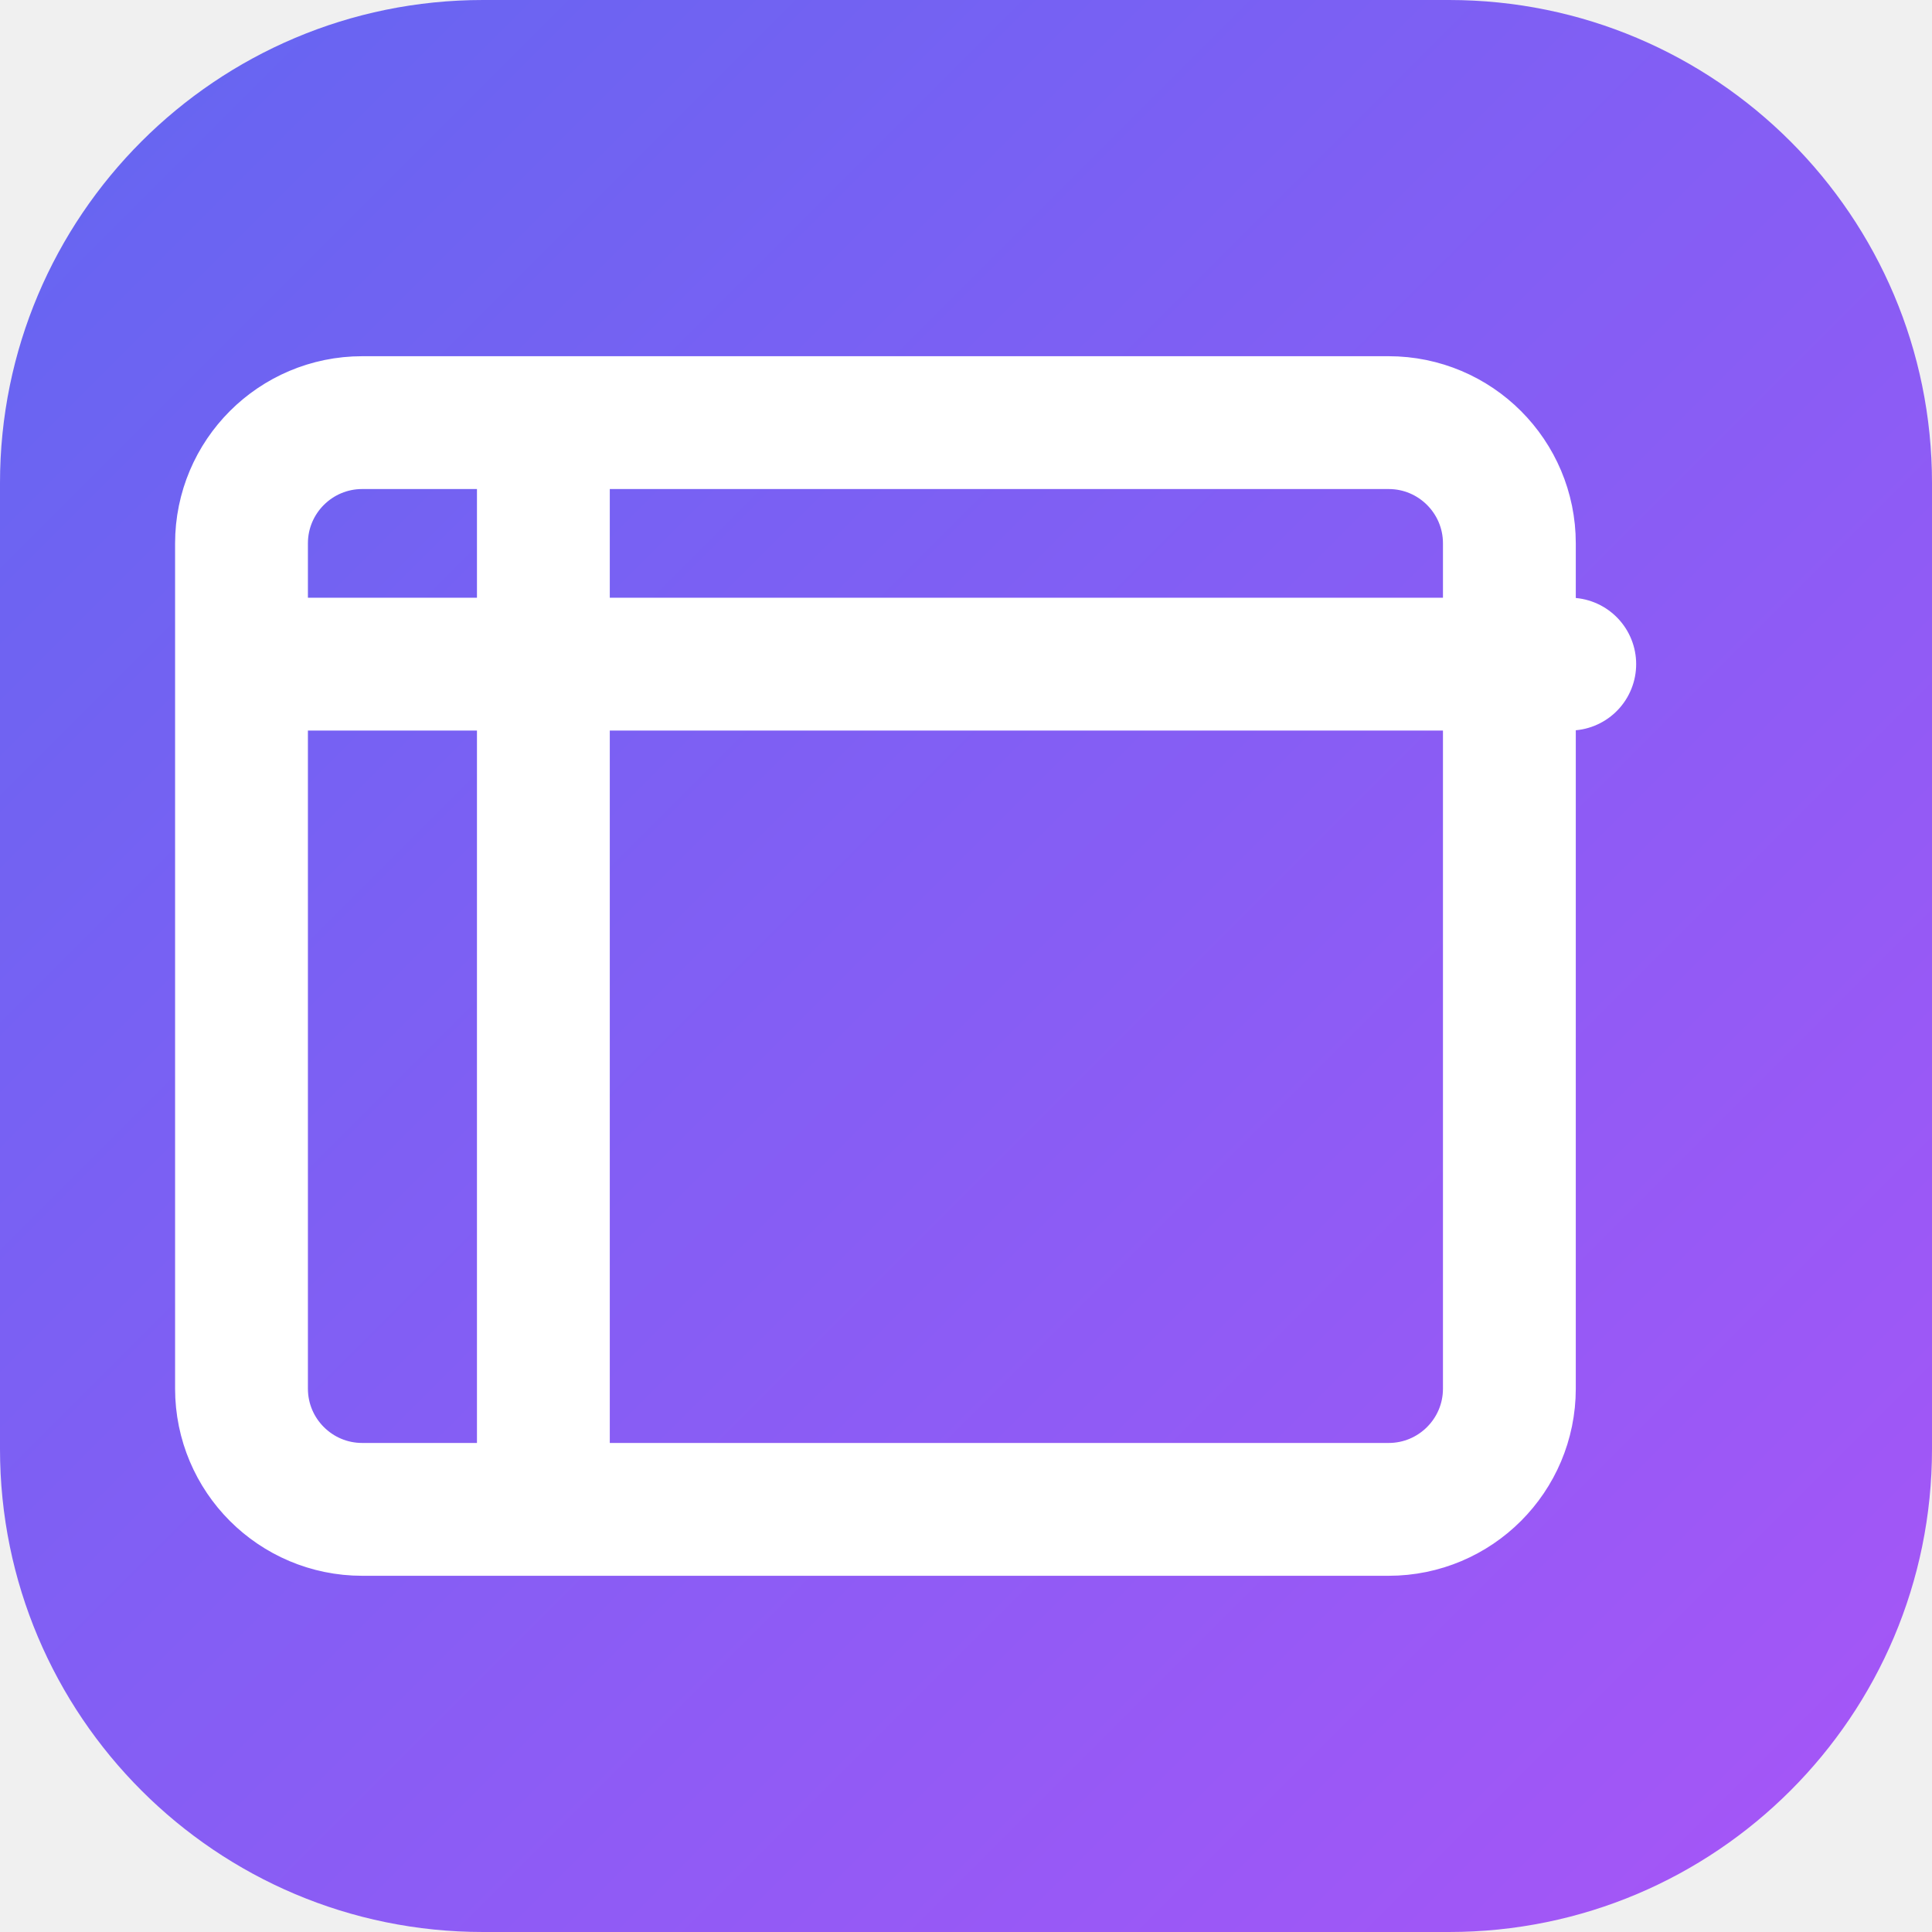
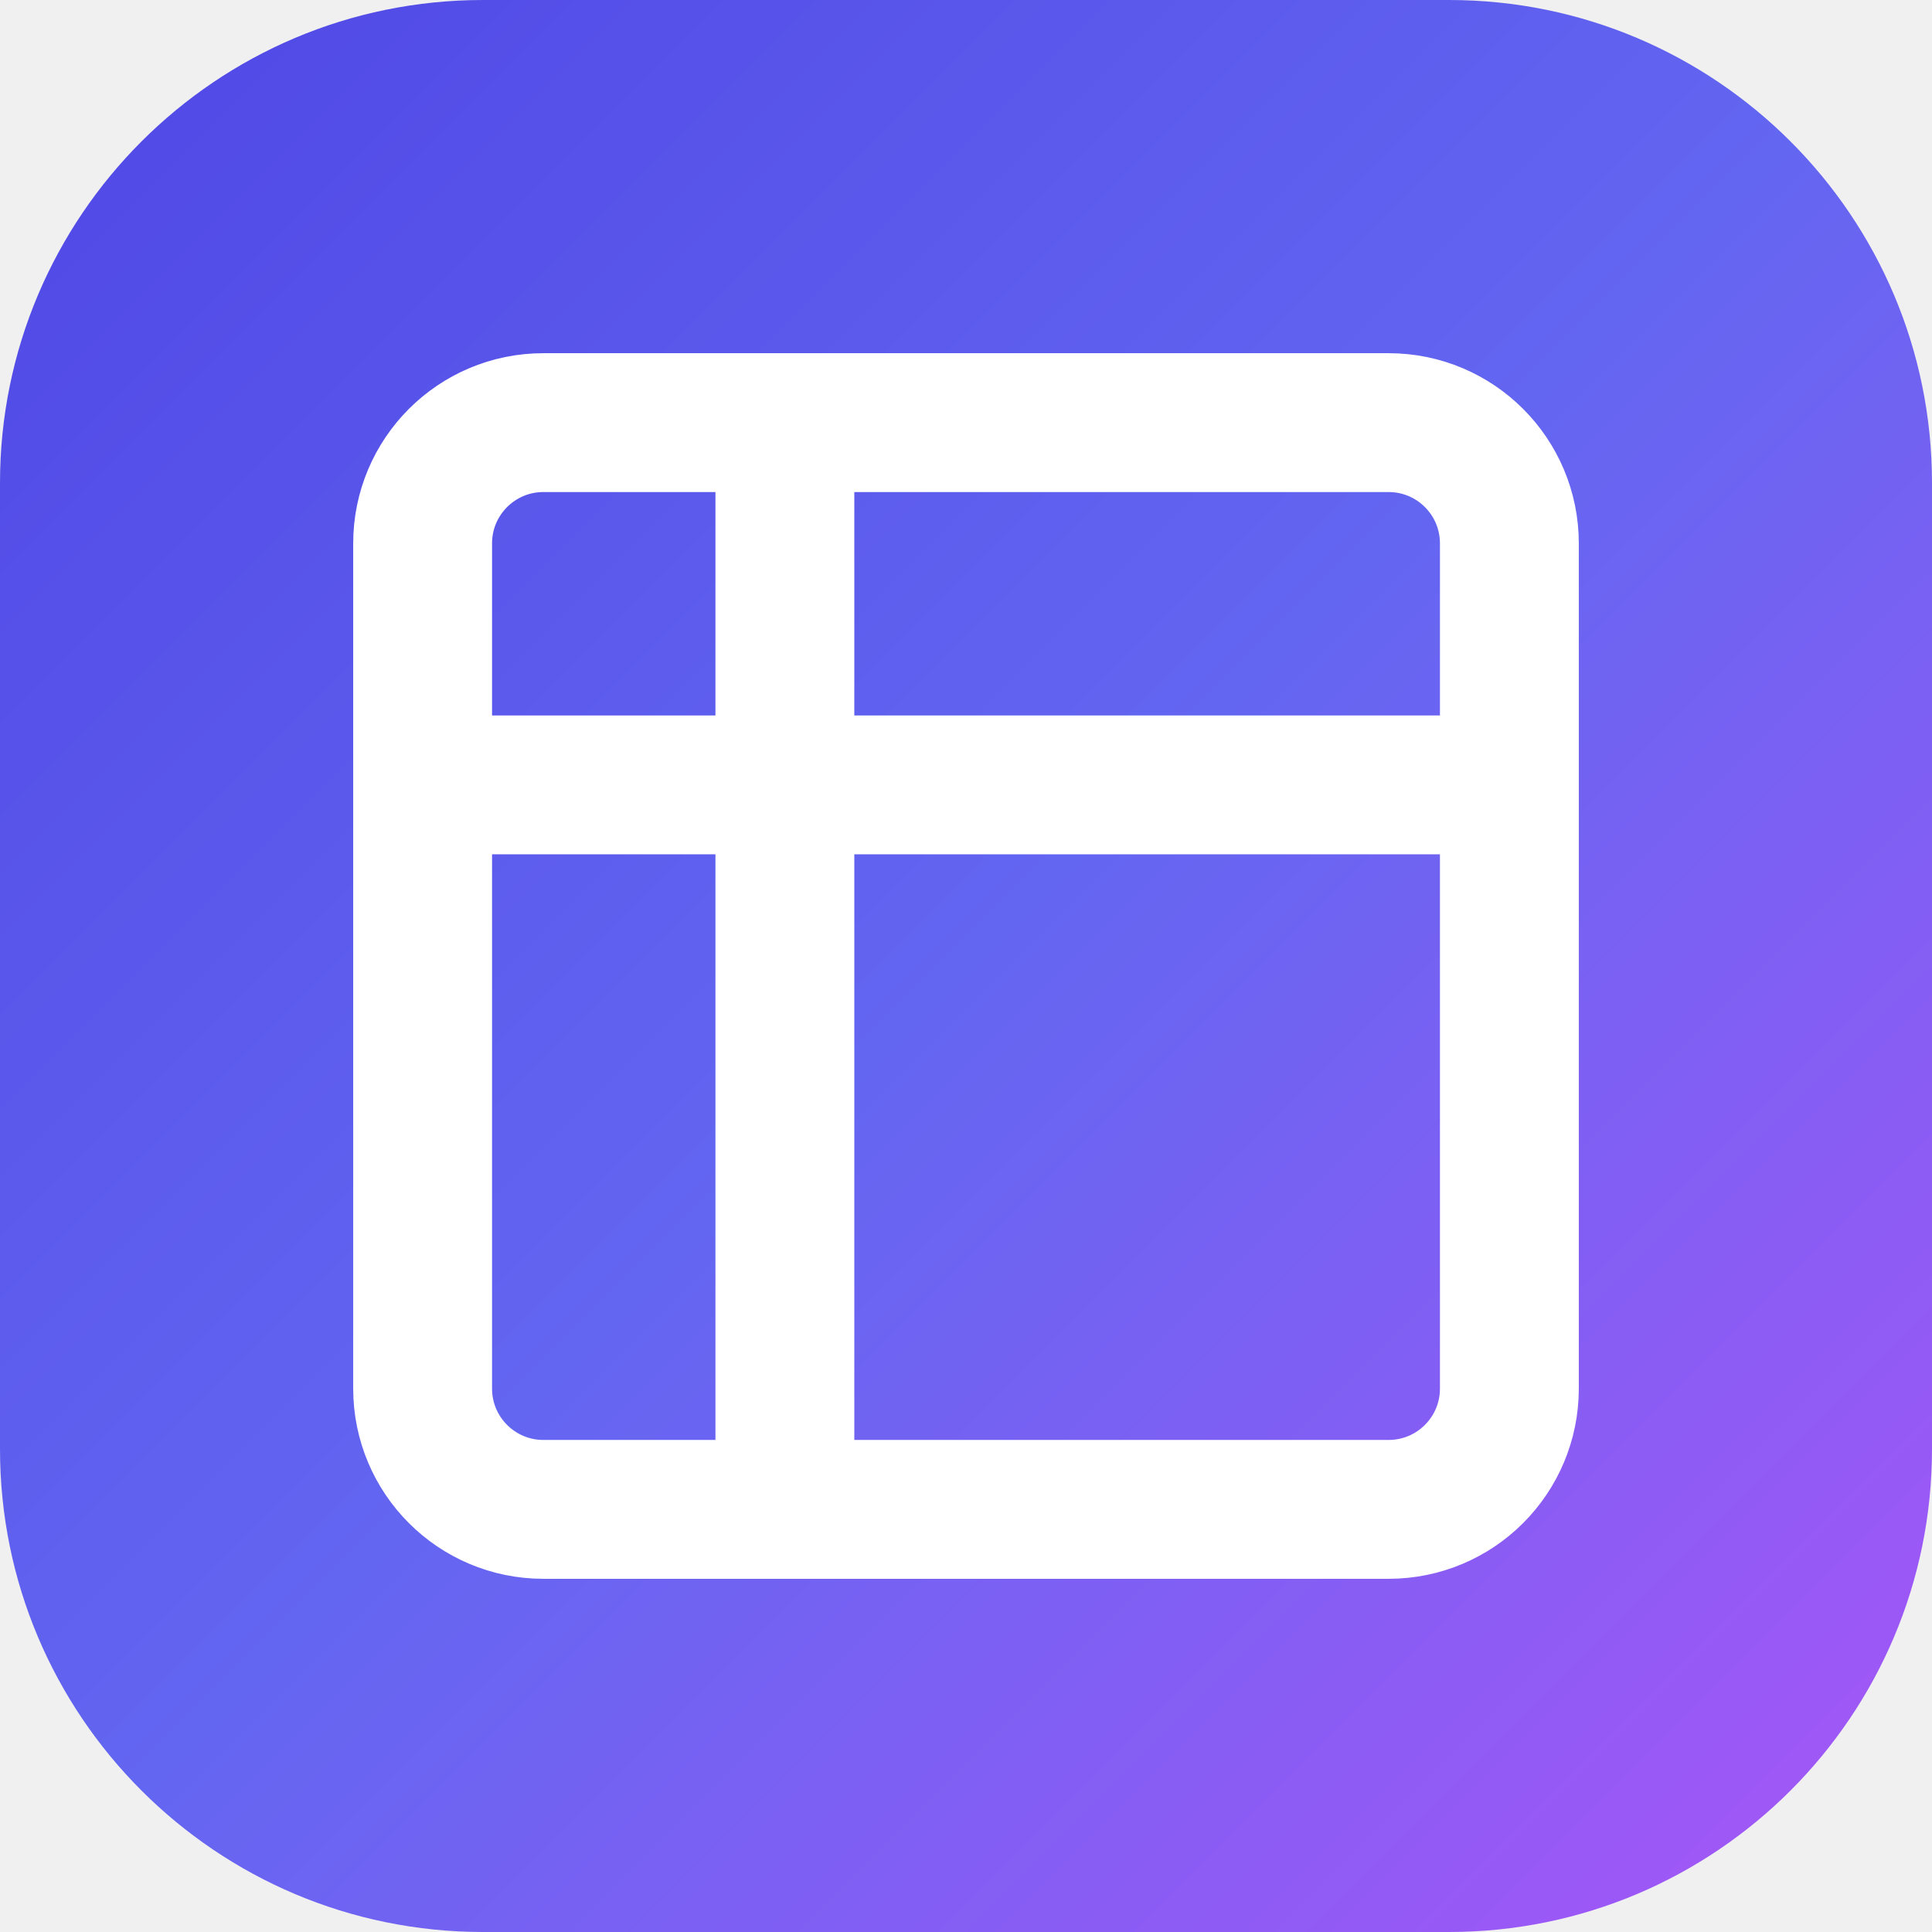
<svg xmlns="http://www.w3.org/2000/svg" viewBox="0 0 32 32" fill="none">
-   <rect width="32" height="32" rx="8" fill="url(#grad)" />
-   <path d="M9 7H6a2 2 0 00-2 2v4m5-6h14a2 2 0 012 2v4M9 7v18m0 0h14a2 2 0 002-2V11M9 25H6a2 2 0 01-2-2V11m0 0h22" stroke="white" stroke-width="2.2" stroke-linecap="round" stroke-linejoin="round" />
  <defs>
-     <linearGradient id="grad" x1="0" y1="0" x2="32" y2="32" gradientUnits="userSpaceOnUse">
-       <stop offset="0%" stop-color="#6366f1" />
+     <linearGradient id="brand-grad" x1="0" y1="0" x2="32" y2="32" gradientUnits="userSpaceOnUse">
+       <stop offset="0%" stop-color="#4f46e5" />
+       <stop offset="50%" stop-color="#6366f1" />
      <stop offset="100%" stop-color="#a855f7" />
    </linearGradient>
  </defs>
+   <rect width="32" height="32" rx="8" fill="url(#brand-grad)" />
+   <g transform="translate(4, 4)">
+     <path stroke="white" stroke-width="2.3" stroke-linecap="round" stroke-linejoin="round" d="M9 3H5a2 2 0 00-2 2v4m6-6h10a2 2 0 012 2v4M9 3v18m0 0h10a2 2 0 002-2V9M9 21H5a2 2 0 01-2-2V9m0 0h18" />
+   </g>
</svg>
